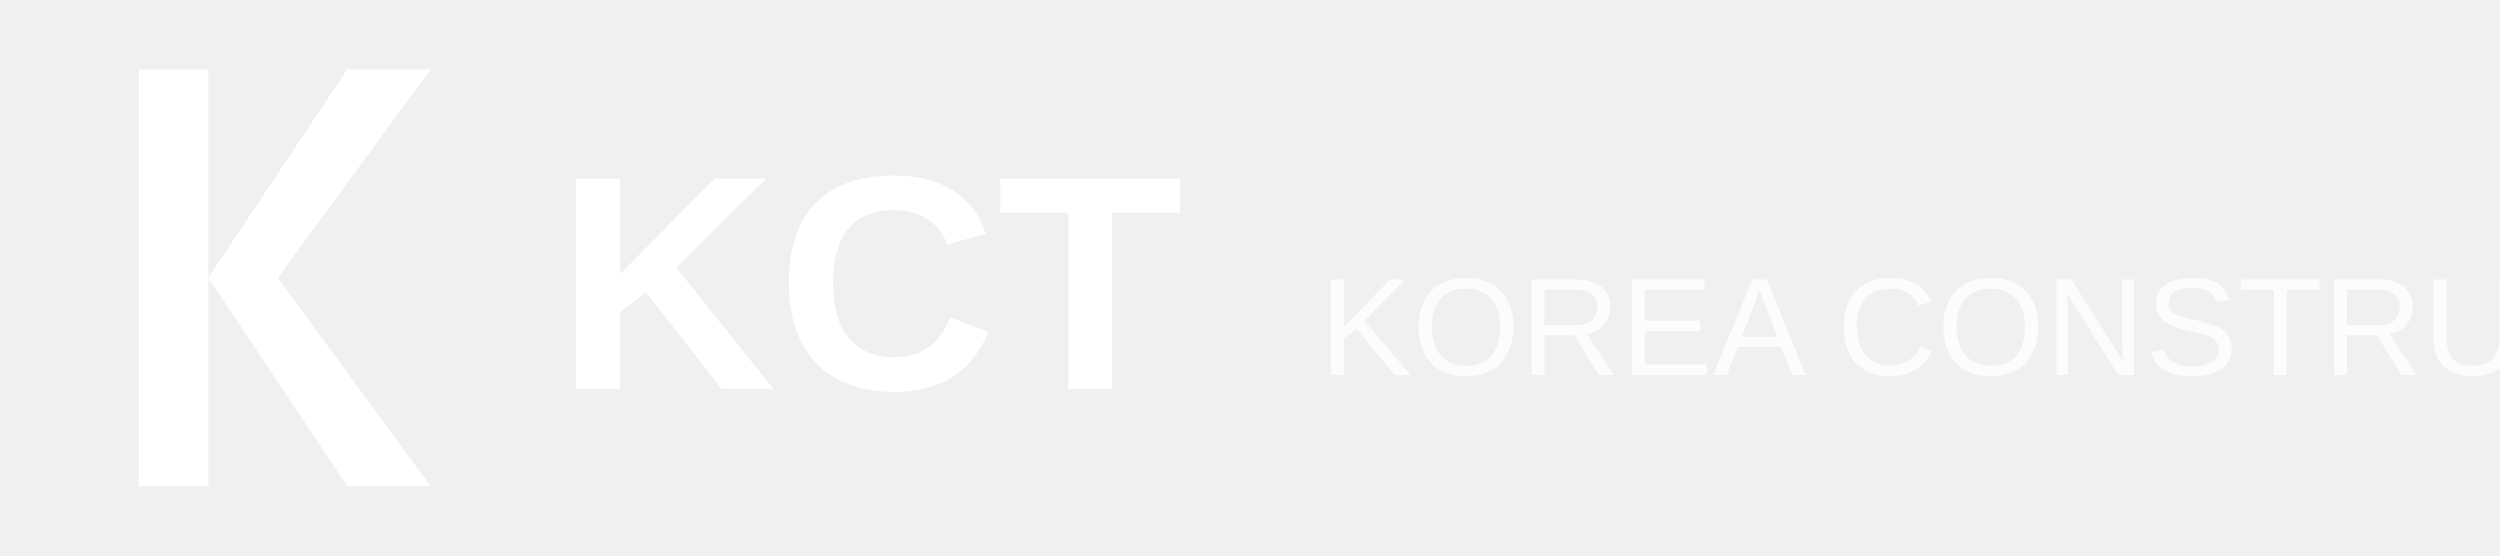
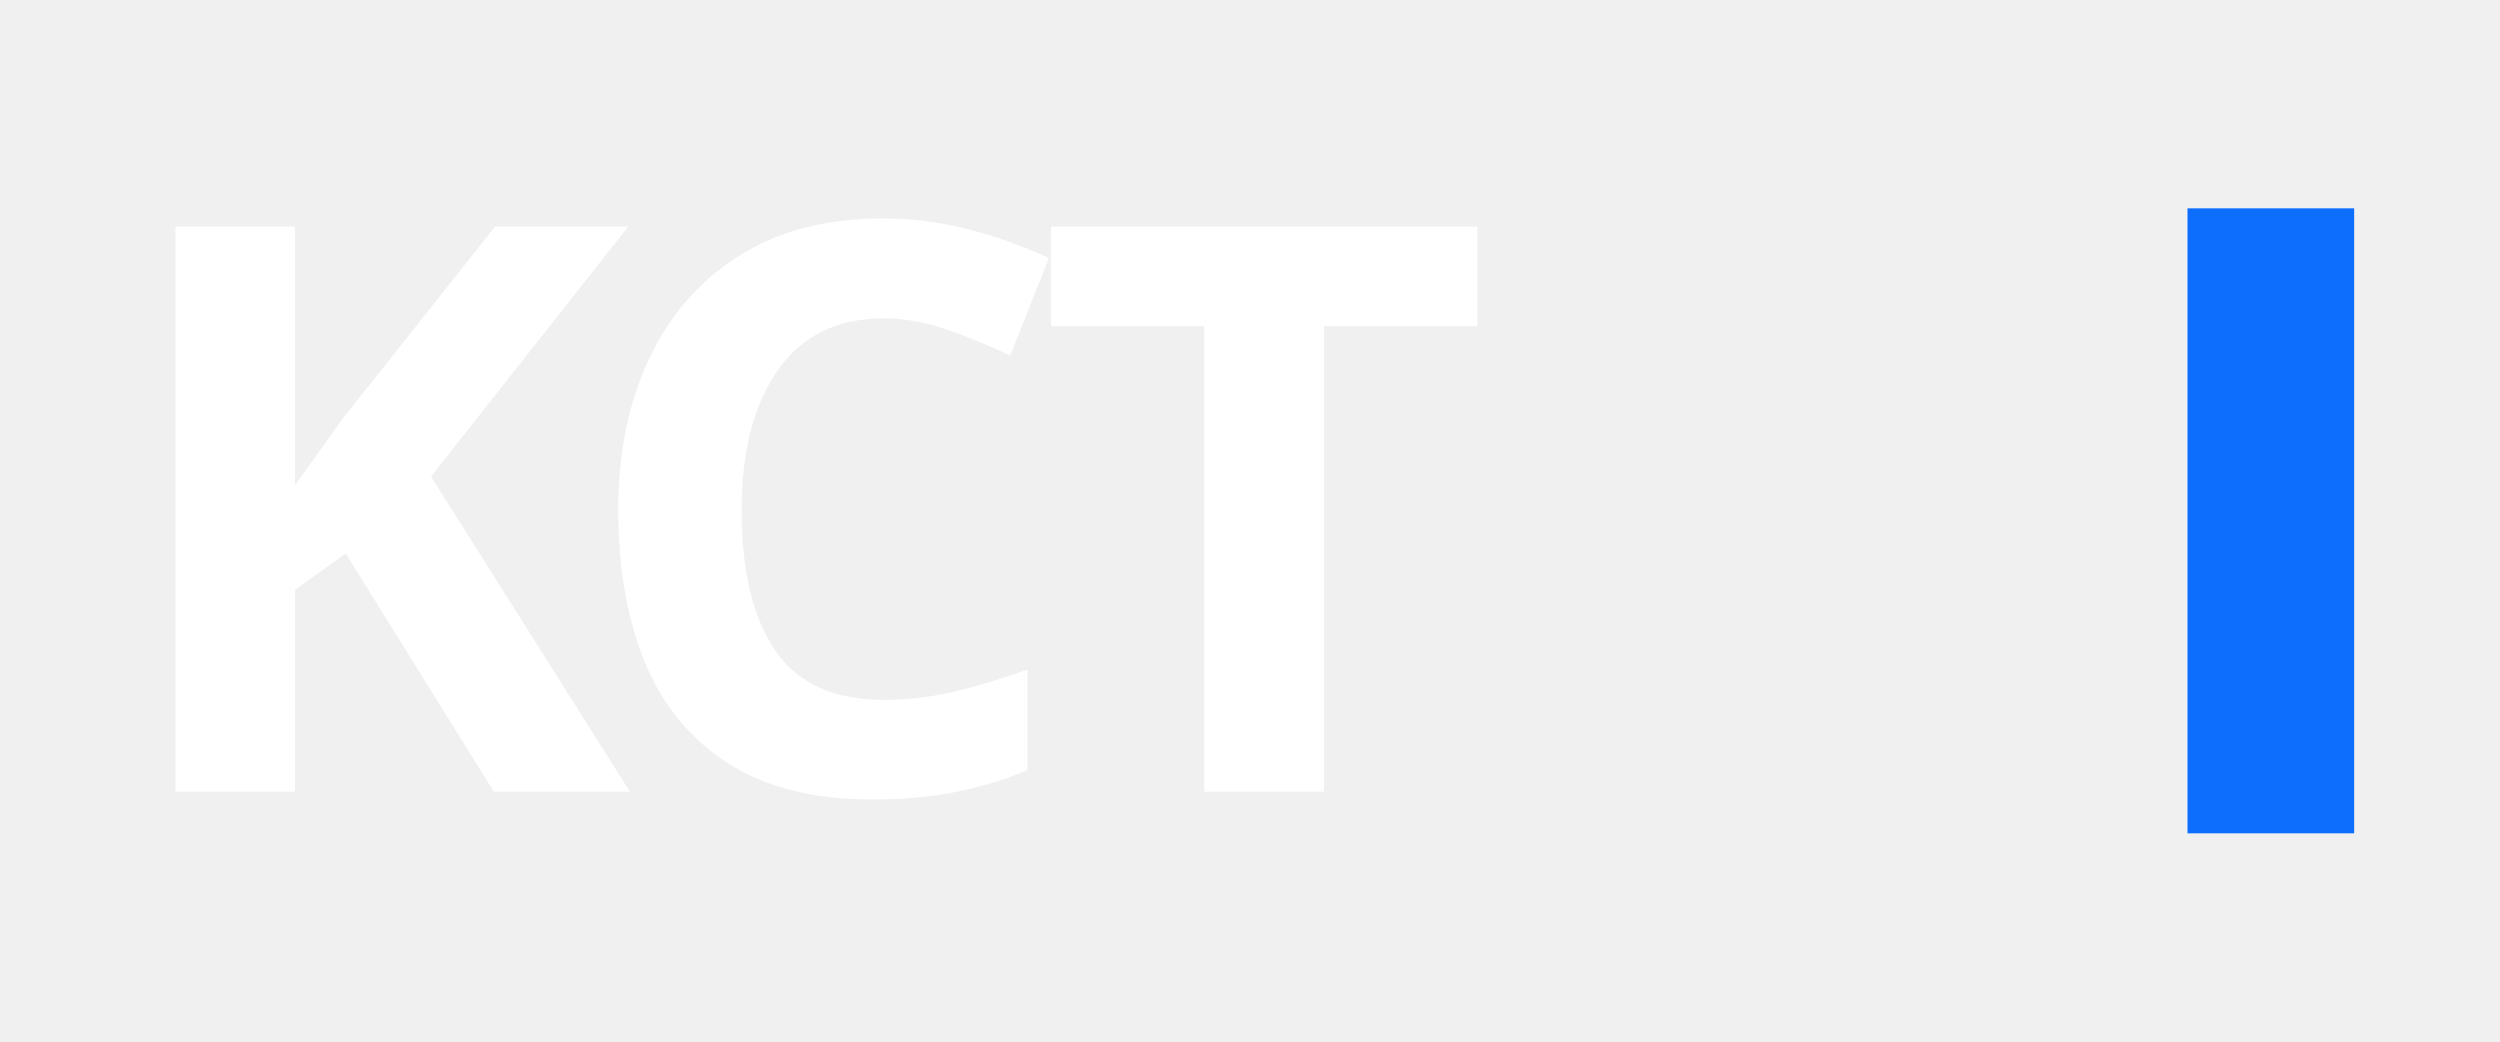
- <svg xmlns="http://www.w3.org/2000/svg" width="180" height="40" viewBox="0 0 180 40" fill="none">
-   <path d="M10 5H15V35H10V5Z" fill="white" />
-   <path d="M15 20L25 5H31L20 20L31 35H25L15 20Z" fill="white" />
-   <text x="40" y="28" fill="white" style="font-family: Arial, sans-serif; font-size: 22px; font-weight: bold;">KCT</text>
-   <text x="95" y="27" fill="white" style="font-family: Arial, sans-serif; font-size: 10px; font-weight: normal; opacity: 0.8;">KOREA CONSTRUCTION TRADING</text>
+ <svg xmlns="http://www.w3.org/2000/svg" width="120" height="50" viewBox="0 0 120 50" fill="none">
+   <text x="5" y="38" fill="white" style="font-family: 'Arial Black', Gadget, sans-serif; font-size: 38px; font-weight: 900; letter-spacing: -2px;">KCT</text>
+   <rect x="105" y="10" width="8" height="30" fill="#0D6EFD" />
</svg>
